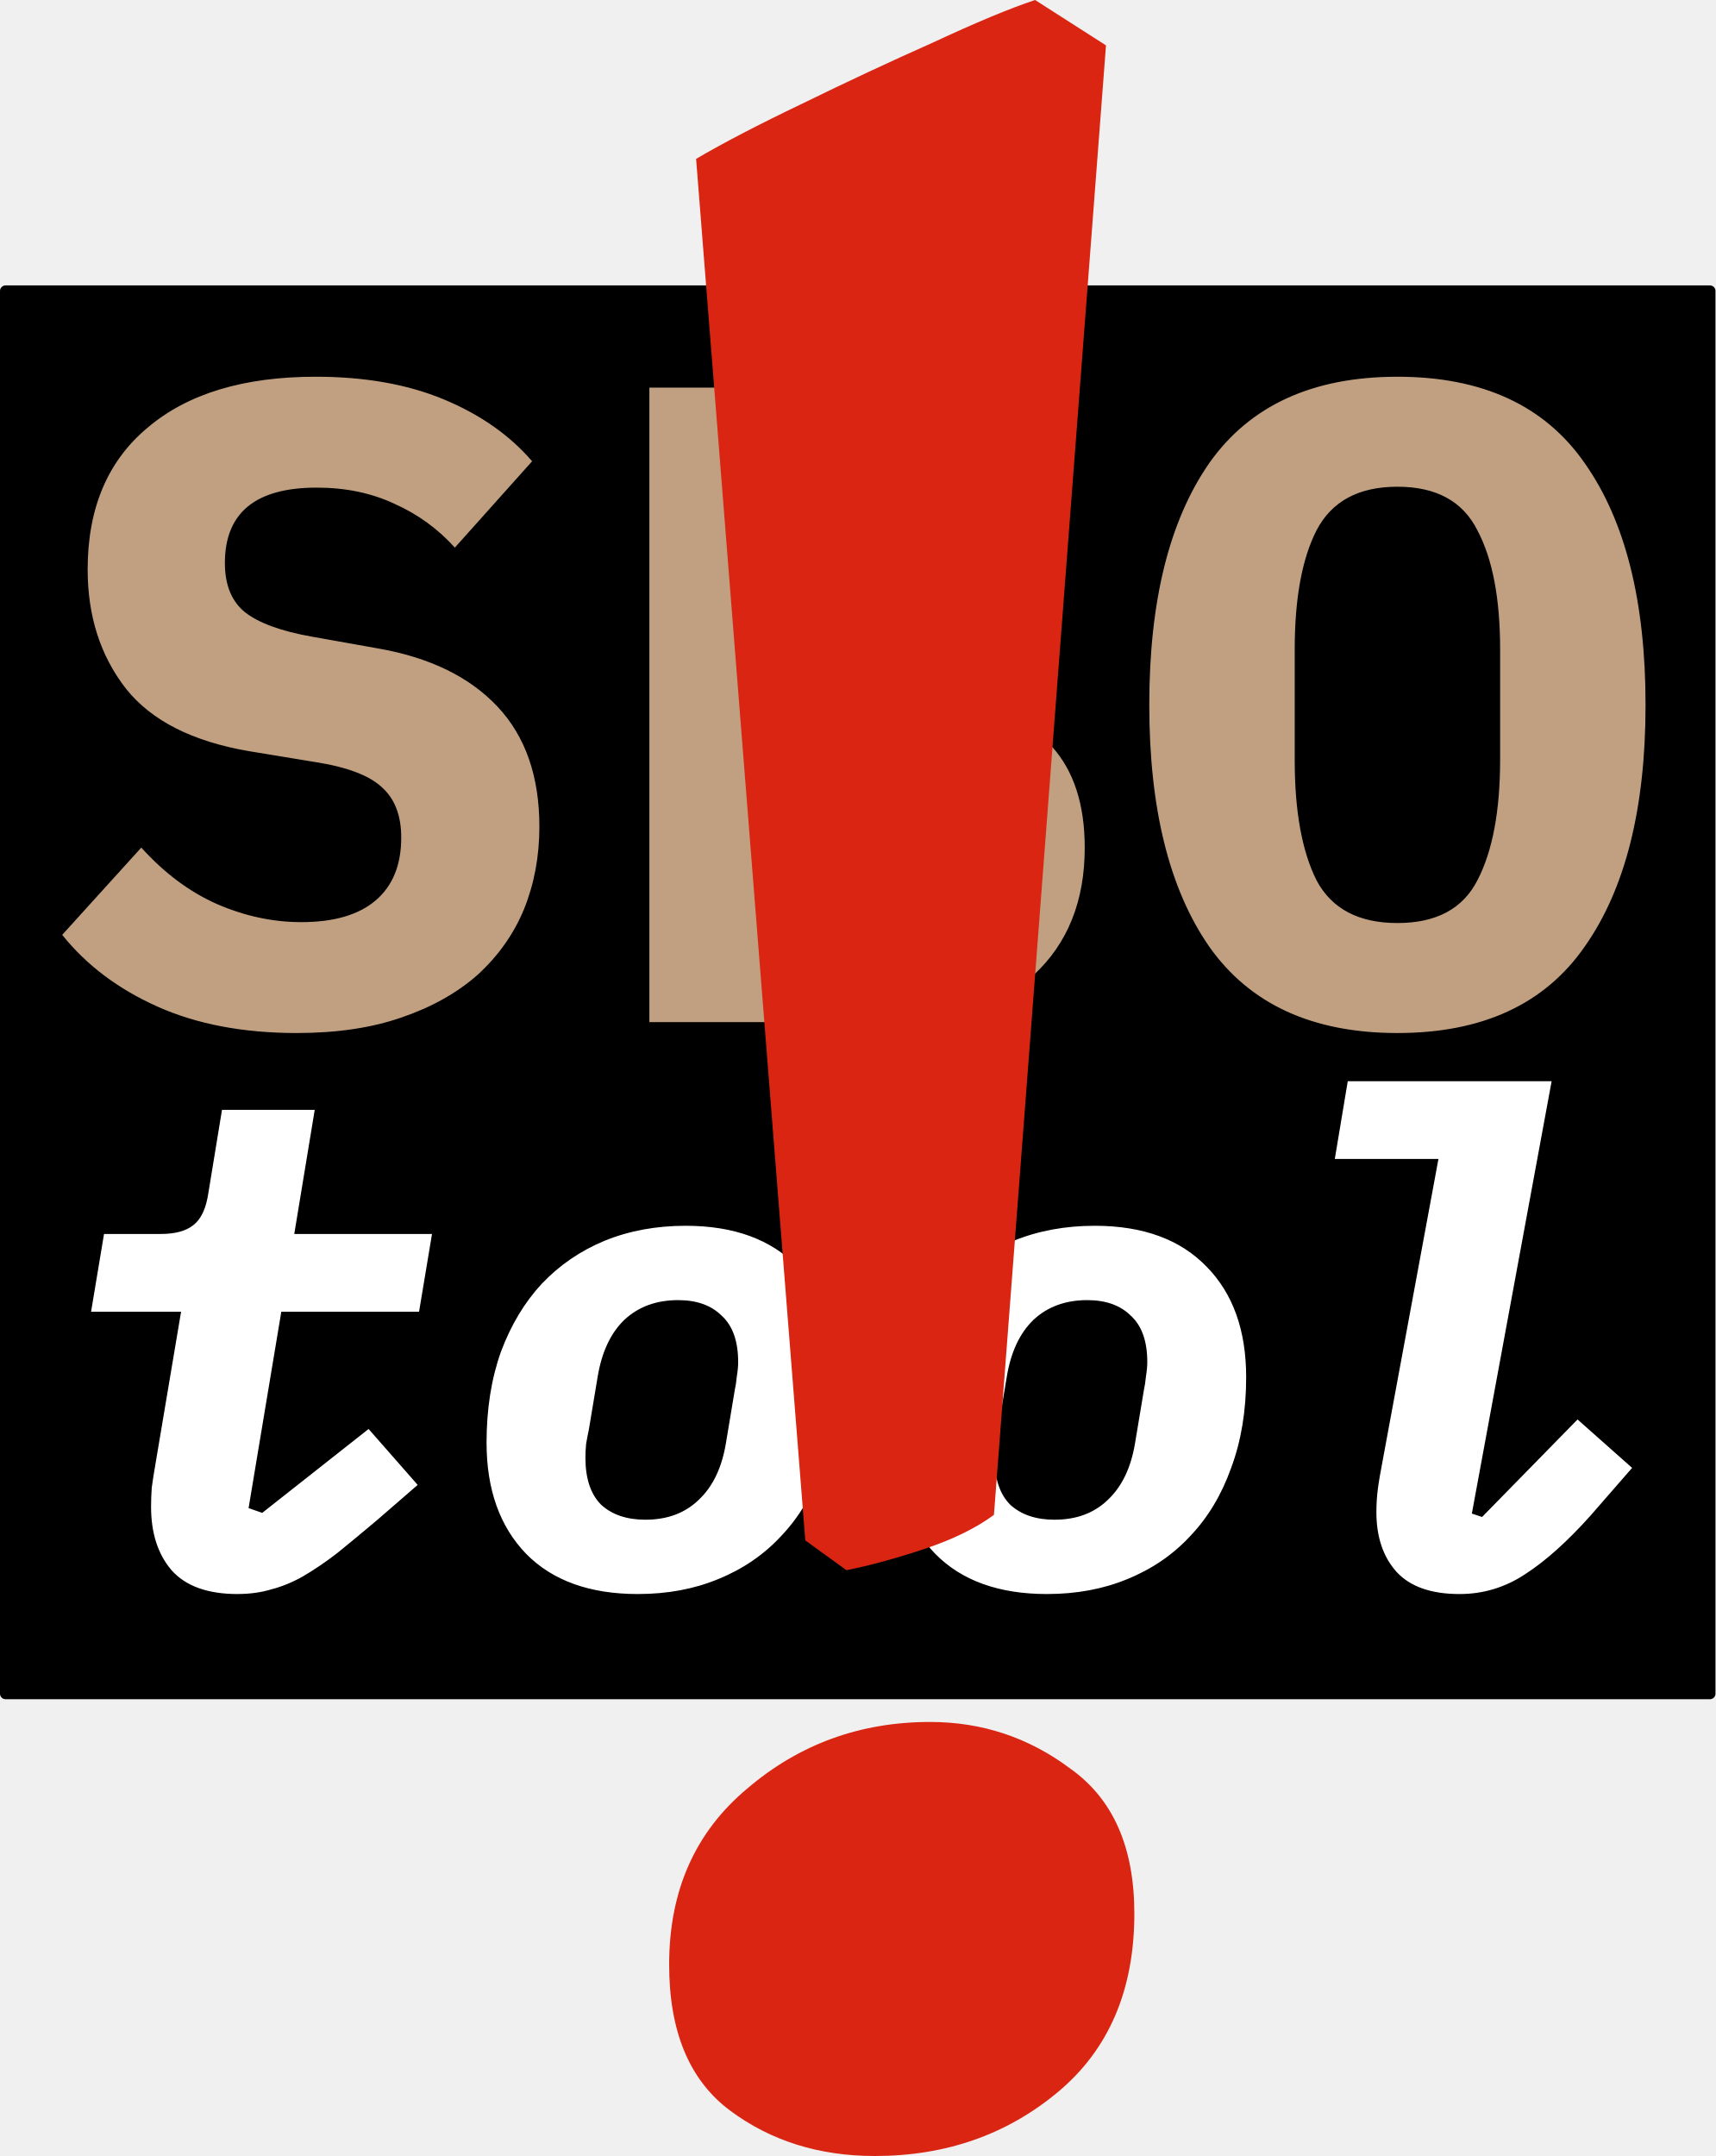
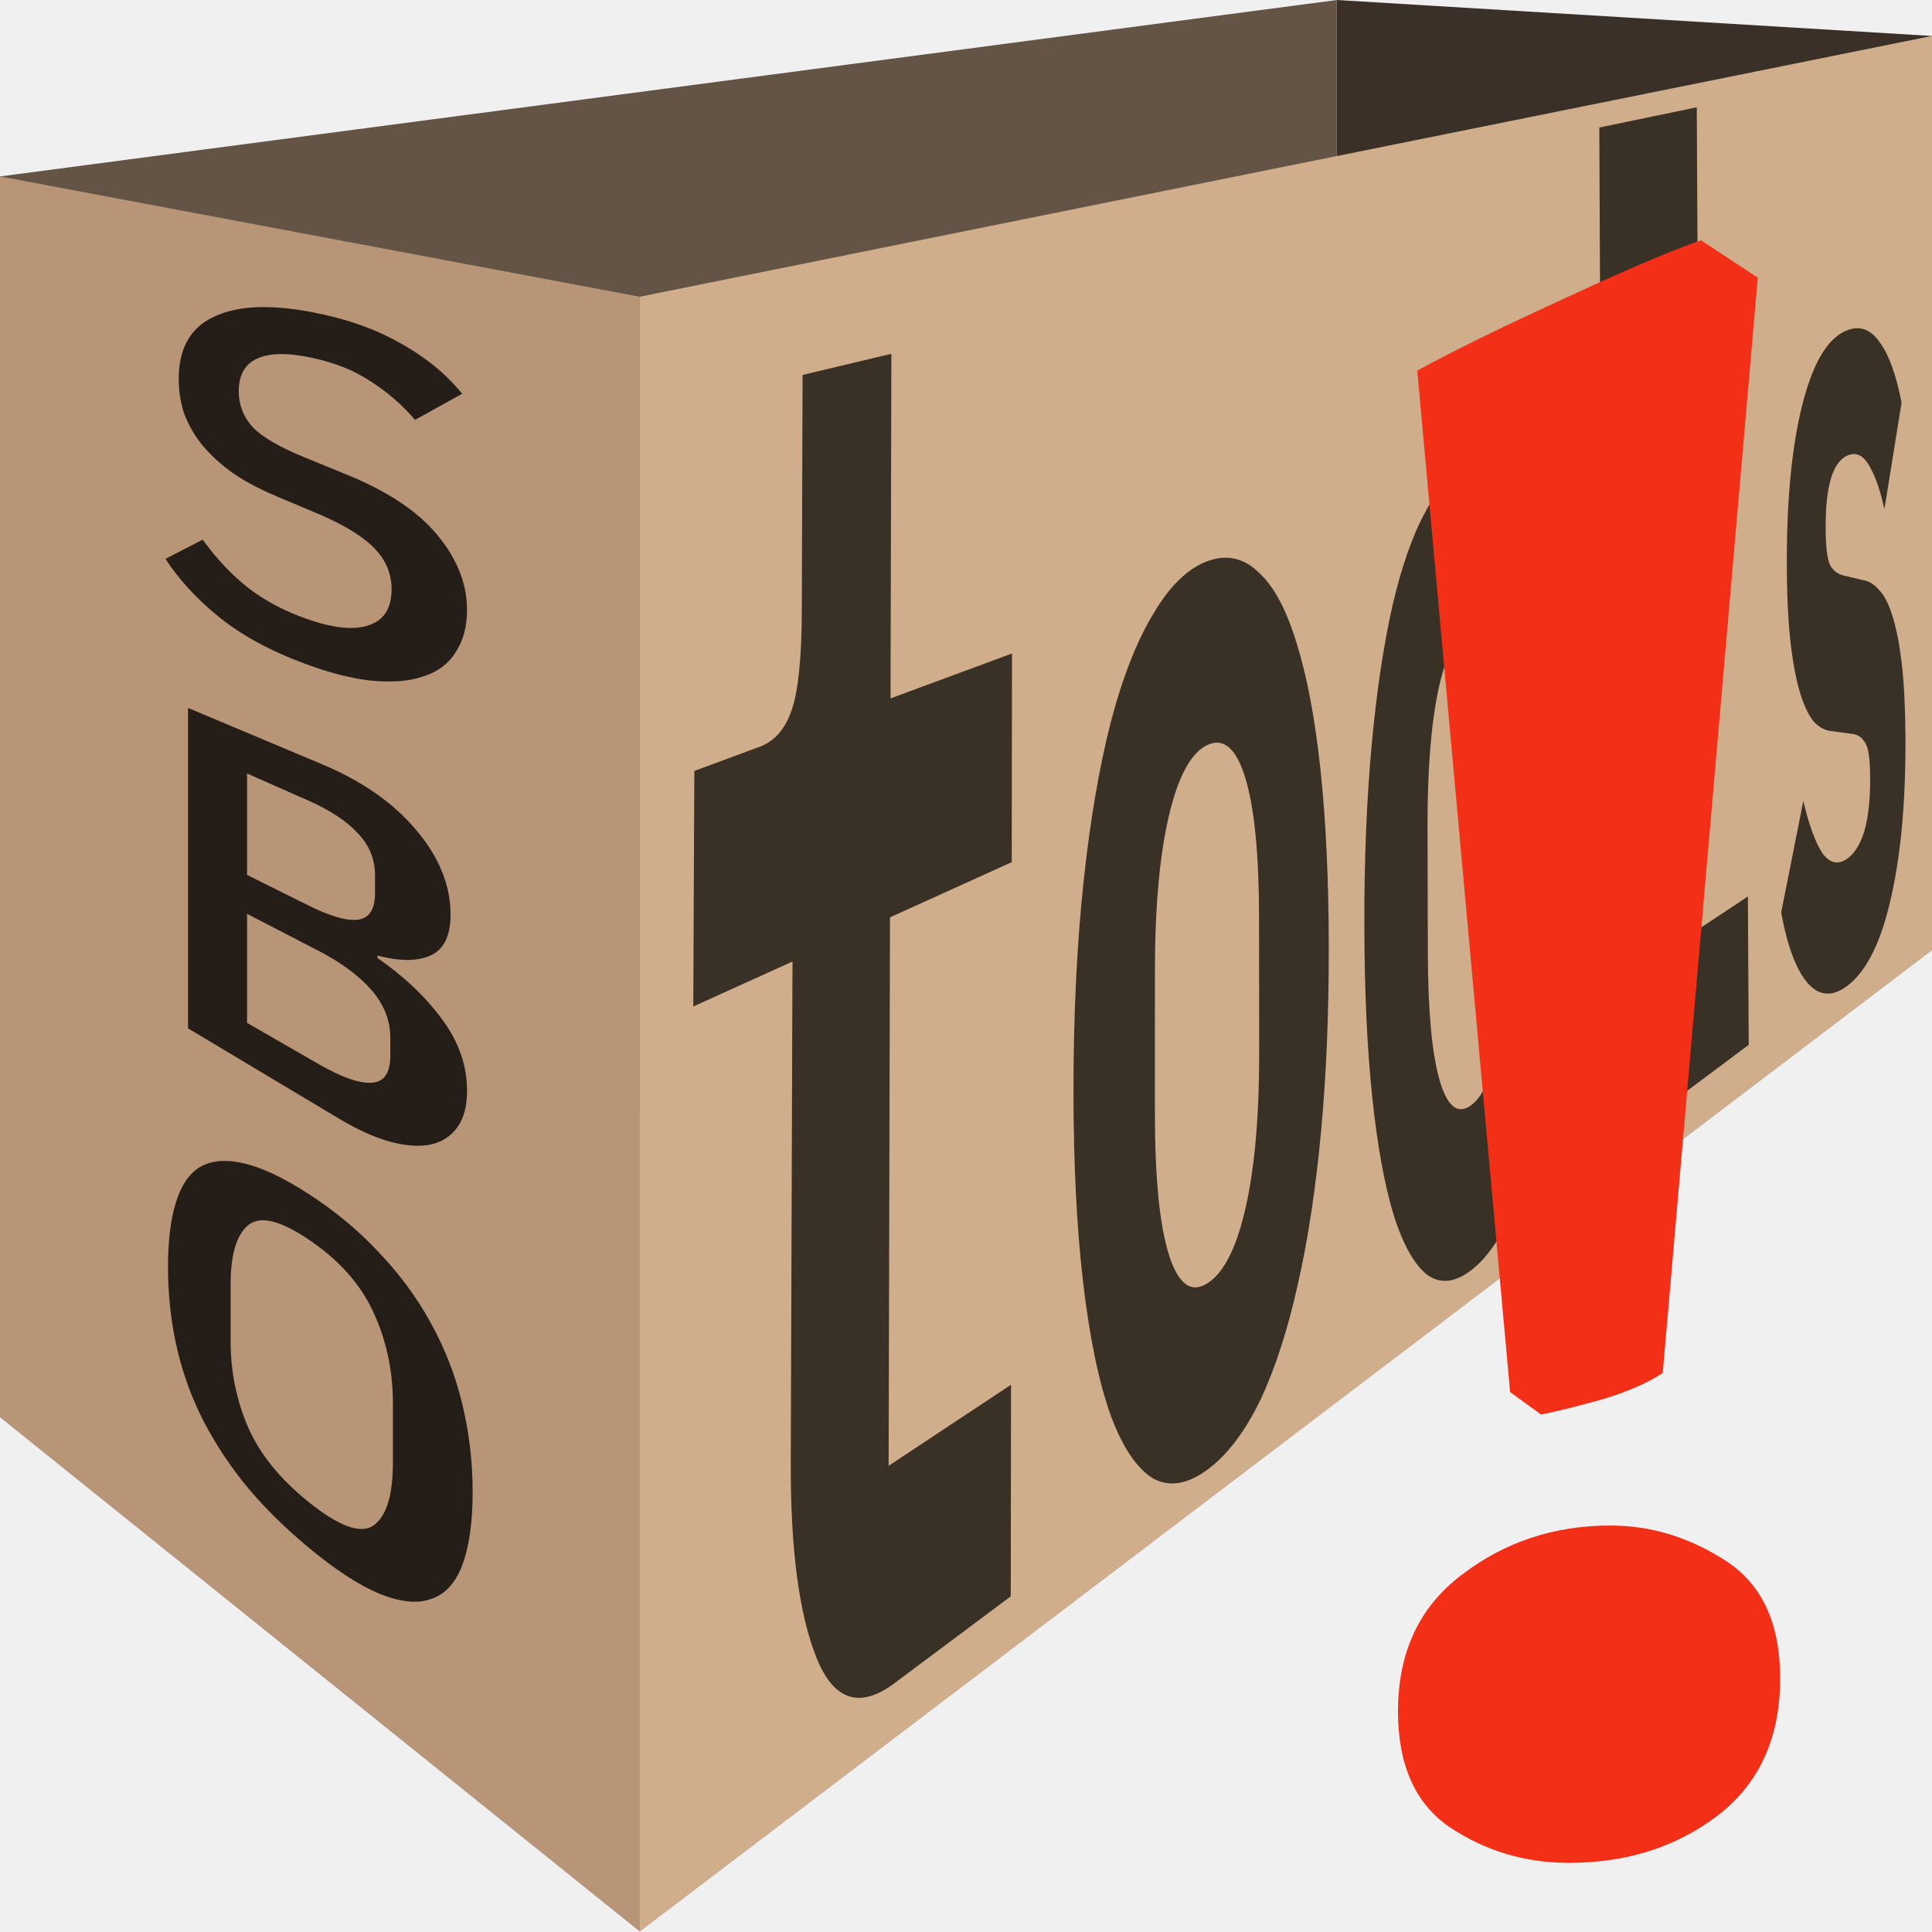
- <svg xmlns="http://www.w3.org/2000/svg" width="156.513mm" height="196.686mm" viewBox="0 0 156.513 196.686" version="1.1" id="svg1">
+ <svg xmlns="http://www.w3.org/2000/svg" width="112.794mm" height="112.76mm" viewBox="0 0 112.794 112.76" version="1.1" id="svg1">
  <defs id="defs1" />
-   <g id="layer1" transform="translate(-29.98159,-15.80661)">
-     <rect style="fill:#000000;fill-opacity:1;stroke:#000000;stroke-width:1.013;stroke-linecap:round;stroke-linejoin:round;stroke-opacity:1;paint-order:stroke fill markers" id="rect1" width="155.501" height="127.965" x="30.488" y="42.35" />
+   <g id="layer1" transform="translate(-67.53459,2.824822)">
+     <g id="g1" style="fill:#d31015;stroke-width:3.931;stroke-linecap:round;stroke-linejoin:round;paint-order:stroke fill markers" transform="translate(0.05932994,-0.4655595)">
+       <path id="path6" style="fill:#3a3027;fill-opacity:1;fill-rule:evenodd;stroke:none;stroke-linejoin:round" d="m 145.521,-2.359 34.748,2.099 V 53.112 l -34.748,-10.148 z" points="180.269,-0.261 180.269,53.112 145.521,42.965 145.521,-2.359 " />
+       <path id="path1" style="fill:#645445;fill-opacity:1;fill-rule:evenodd;stroke:none;stroke-linejoin:round" d="M 67.475,7.941 V 80.376 L 145.521,42.965 V -2.359 Z" points="67.475,80.376 145.521,42.965 145.521,-2.359 67.475,7.941 " />
+       <path id="path5" style="fill:#afafde;fill-rule:evenodd;stroke:none;stroke-linejoin:round" d="m 67.475,80.376 37.351,30.025 75.443,-57.289 -34.748,-10.148 z" points="104.827,110.401 180.269,53.112 145.521,42.965 67.475,80.376 " />
+       <path id="path2" style="fill:#56483a;fill-opacity:0;fill-rule:evenodd;stroke:none;stroke-linejoin:round" d="M 67.475,7.941 104.827,14.965 180.269,-0.261 145.521,-2.359 Z" points="104.827,14.965 180.269,-0.261 145.521,-2.359 67.475,7.941 " />
+       <path id="path4" style="fill:#d0ae8b;fill-opacity:1;fill-rule:evenodd;stroke:none;stroke-linejoin:round" d="M 104.827,14.965 V 110.401 L 180.269,53.112 V -0.261 Z" points="104.827,110.401 180.269,53.112 180.269,-0.261 104.827,14.965 " />
+       <path id="path3" style="fill:#b79576;fill-opacity:1;fill-rule:evenodd;stroke:none;stroke-linejoin:round" d="M 67.475,7.941 104.827,14.965 V 110.401 L 67.475,80.376 Z" points="104.827,14.965 104.827,110.401 67.475,80.376 67.475,7.941 " />
+     </g>
+     <path style="fill:#393026;fill-opacity:1;stroke-width:0.265" d="m 119.696,95.91 c -2.01,1.502 -3.536,1.03 -4.544,-1.468 -1.021,-2.529 -1.527,-6.338 -1.51,-11.399 l 0.1,-29.266 -5.791,2.625 0.06,-13.752 3.801,-1.405 c 0.893,-0.33 1.524,-1.063 1.9,-2.197 0.374,-1.128 0.565,-3.027 0.574,-5.699 l 0.046,-13.819 5.184,-1.234 -0.05,20.119 7.092,-2.622 -0.016,12.182 -7.107,3.222 -0.08,32.022 7.147,-4.735 -0.016,12.354 z m 18.331,-12.511 c -1.162,0.879 -2.225,1.079 -3.185,0.583 -0.972,-0.57 -1.813,-1.8 -2.518,-3.698 -0.69,-1.93 -1.227,-4.502 -1.607,-7.715 -0.382,-3.227 -0.572,-7.033 -0.569,-11.403 0.003,-4.364 0.198,-8.369 0.584,-12.001 0.383,-3.608 0.92,-6.749 1.608,-9.418 0.701,-2.649 1.536,-4.755 2.501,-6.321 0.951,-1.61 2.005,-2.617 3.157,-3.033 1.133,-0.409 2.137,-0.165 3.017,0.719 0.869,0.809 1.595,2.194 2.182,4.148 0.599,1.931 1.056,4.373 1.372,7.33 0.315,2.946 0.476,6.363 0.483,10.264 0.007,3.906 -0.142,7.509 -0.448,10.819 -0.308,3.33 -0.758,6.305 -1.354,8.929 -0.584,2.638 -1.311,4.89 -2.183,6.755 -0.885,1.827 -1.896,3.176 -3.038,4.04 z m -0.006,-10.872 c 0.952,-0.642 1.684,-2.144 2.203,-4.495 0.515,-2.332 0.769,-5.318 0.765,-8.971 l -0.008,-7.868 c -0.004,-3.639 -0.263,-6.323 -0.78,-8.064 -0.521,-1.753 -1.251,-2.428 -2.198,-2.011 -0.96,0.423 -1.719,1.78 -2.269,4.081 -0.555,2.321 -0.834,5.392 -0.833,9.202 l 4.7e-4,8.238 c 2.2e-4,3.825 0.281,6.602 0.838,8.319 0.553,1.704 1.316,2.222 2.282,1.57 z m 15.316,-0.705 c -0.911,0.689 -1.745,0.785 -2.497,0.276 -0.761,-0.575 -1.421,-1.721 -1.974,-3.443 -0.542,-1.747 -0.966,-4.047 -1.269,-6.897 -0.304,-2.861 -0.461,-6.219 -0.469,-10.06 -0.008,-3.837 0.134,-7.348 0.425,-10.524 0.289,-3.157 0.7,-5.899 1.229,-8.221 0.541,-2.307 1.188,-4.132 1.939,-5.478 0.741,-1.387 1.566,-2.24 2.471,-2.567 0.892,-0.322 1.684,-0.069 2.383,0.747 0.69,0.751 1.268,2.009 1.738,3.771 0.48,1.743 0.849,3.936 1.107,6.583 0.257,2.638 0.393,5.689 0.407,9.163 0.014,3.478 -0.097,6.677 -0.333,9.604 -0.237,2.943 -0.589,5.559 -1.056,7.851 -0.458,2.303 -1.028,4.25 -1.714,5.842 -0.695,1.554 -1.489,2.674 -2.387,3.352 z m -0.03,-9.615 c 0.748,-0.505 1.322,-1.786 1.726,-3.836 0.402,-2.035 0.596,-4.668 0.584,-7.909 l -0.024,-6.982 c -0.011,-3.23 -0.222,-5.624 -0.634,-7.193 -0.415,-1.579 -0.993,-2.209 -1.737,-1.881 -0.754,0.333 -1.347,1.499 -1.773,3.508 -0.429,2.024 -0.641,4.723 -0.632,8.087 l 0.019,7.271 c 0.009,3.376 0.235,5.844 0.675,7.396 0.438,1.541 1.038,2.05 1.795,1.539 z m 7.759,-6.627 3.031,-2.008 -0.195,-40.135 -3.015,0.877 -0.04,-9.228 5.689,-1.182 0.254,47.884 2.73,-1.809 0.05,8.66 -8.462,6.324 z m 14.265,-0.389 c -0.868,0.657 -1.643,0.612 -2.317,-0.151 -0.673,-0.78 -1.191,-2.156 -1.549,-4.128 l 1.292,-6.512 c 0.325,1.397 0.697,2.415 1.116,3.055 0.426,0.58 0.901,0.69 1.423,0.334 0.438,-0.298 0.776,-0.834 1.018,-1.608 0.24,-0.817 0.354,-1.876 0.345,-3.18 -0.007,-1.024 -0.095,-1.671 -0.263,-1.942 -0.169,-0.318 -0.402,-0.505 -0.7,-0.559 l -1.254,-0.171 c -0.358,-0.026 -0.694,-0.187 -1.007,-0.484 -0.315,-0.347 -0.592,-0.89 -0.828,-1.629 -0.238,-0.742 -0.43,-1.708 -0.576,-2.898 -0.146,-1.192 -0.225,-2.691 -0.236,-4.492 -0.024,-3.94 0.287,-7.163 0.926,-9.646 0.631,-2.449 1.514,-3.868 2.638,-4.273 0.748,-0.27 1.376,-0.012 1.891,0.764 0.519,0.719 0.932,1.879 1.243,3.48 l -1.002,6.211 c -0.227,-1.044 -0.517,-1.88 -0.869,-2.508 -0.355,-0.632 -0.784,-0.841 -1.288,-0.621 -0.862,0.376 -1.291,1.802 -1.275,4.273 0.007,1.094 0.099,1.812 0.275,2.154 0.175,0.293 0.414,0.481 0.717,0.565 l 1.222,0.291 c 0.342,0.056 0.659,0.263 0.95,0.619 0.29,0.308 0.541,0.819 0.754,1.53 0.222,0.703 0.398,1.612 0.528,2.728 0.13,1.113 0.201,2.51 0.213,4.194 0.027,3.69 -0.246,6.815 -0.824,9.395 -0.576,2.608 -1.426,4.348 -2.563,5.208 z" id="text1" aria-label="tools" transform="translate(0.05932994,-0.4655595)" />
+     <g id="text11" style="fill:#251e18;fill-opacity:1;stroke-width:0.265" aria-label="S&#10;B&#10;O" transform="translate(52.61529,66.82875)">
+       <path style="fill:#251e18;fill-opacity:1" d="m 32.712,-30.906 c -2.048,-0.762 -3.713,-1.675 -5.026,-2.741 -1.281,-1.04 -2.313,-2.165 -3.107,-3.379 l 2.174,-1.121 c 0.829,1.14 1.723,2.087 2.687,2.838 0.981,0.746 2.115,1.346 3.41,1.796 1.538,0.535 2.743,0.662 3.594,0.366 0.888,-0.292 1.337,-0.996 1.337,-2.11 -4.2e-5,-0.895 -0.325,-1.68 -0.969,-2.35 -0.637,-0.682 -1.711,-1.351 -3.199,-1.998 l -2.595,-1.094 c -1.101,-0.466 -2.009,-0.966 -2.733,-1.502 -0.714,-0.546 -1.285,-1.103 -1.717,-1.671 -0.428,-0.582 -0.742,-1.174 -0.944,-1.779 -0.181,-0.616 -0.271,-1.234 -0.271,-1.856 -5.9e-5,-1.76 0.644,-2.957 1.957,-3.605 1.346,-0.683 3.253,-0.801 5.78,-0.326 1.949,0.366 3.659,0.953 5.104,1.767 1.508,0.819 2.75,1.822 3.709,3.007 l -2.755,1.524 c -0.739,-0.871 -1.606,-1.622 -2.596,-2.253 -0.949,-0.635 -2.107,-1.095 -3.462,-1.382 -1.413,-0.299 -2.472,-0.271 -3.196,0.075 -0.693,0.328 -1.036,0.958 -1.036,1.895 3e-5,0.79 0.268,1.482 0.808,2.08 0.567,0.591 1.574,1.181 3.045,1.776 l 2.604,1.068 c 2.302,0.954 4.039,2.119 5.155,3.485 1.138,1.372 1.715,2.831 1.715,4.358 5.1e-5,0.99 -0.229,1.822 -0.684,2.491 -0.425,0.673 -1.07,1.141 -1.929,1.405 -0.821,0.269 -1.831,0.341 -3.02,0.221 -1.141,-0.128 -2.425,-0.459 -3.842,-0.986 z" id="path13" />
+       <path style="fill:#251e18;fill-opacity:1" d="m 25.897,-28.324 7.857,3.303 c 2.263,0.952 4.078,2.202 5.396,3.747 1.375,1.592 2.074,3.272 2.074,5.012 6.2e-5,1.249 -0.397,2.049 -1.183,2.397 -0.776,0.343 -1.807,0.339 -3.081,-0.004 l 6e-6,0.148 c 1.527,1.053 2.782,2.237 3.748,3.548 0.982,1.312 1.479,2.719 1.479,4.204 4.5e-5,0.887 -0.188,1.596 -0.564,2.125 -0.373,0.525 -0.902,0.864 -1.582,1.016 -0.673,0.131 -1.478,0.067 -2.41,-0.187 -0.893,-0.255 -1.869,-0.701 -2.923,-1.332 l -8.811,-5.271 z m 7.613,20.789 c 1.318,0.759 2.35,1.13 3.082,1.097 0.741,-0.033 1.115,-0.556 1.115,-1.57 l -4.9e-5,-1.073 c -4.8e-5,-1.013 -0.374,-1.946 -1.115,-2.79 -0.732,-0.833 -1.764,-1.593 -3.082,-2.275 l -4.166,-2.157 2.39e-4,6.366 z m -0.556,-9.243 c 1.234,0.613 2.183,0.89 2.833,0.821 0.682,-0.078 1.026,-0.59 1.026,-1.537 l -4.9e-5,-1.065 c -4.3e-5,-0.947 -0.344,-1.772 -1.026,-2.471 -0.65,-0.699 -1.599,-1.323 -2.833,-1.869 l -3.61,-1.597 2.23e-4,5.923 z" id="path14" />
+       <path style="fill:#251e18;fill-opacity:1" d="M 32.92,20.682 C 31.422,19.437 30.148,18.156 29.086,16.834 28.065,15.536 27.229,14.207 26.57,12.843 25.938,11.512 25.475,10.136 25.175,8.71 24.876,7.293 24.728,5.827 24.728,4.308 24.728,2.806 24.876,1.569 25.175,0.592 c 0.3,-1 0.763,-1.7 1.395,-2.098 0.659,-0.39 1.496,-0.473 2.516,-0.244 1.062,0.229 2.336,0.821 3.834,1.79 1.54,0.996 2.904,2.123 4.078,3.379 1.224,1.279 2.242,2.653 3.044,4.117 0.839,1.502 1.462,3.095 1.864,4.771 0.404,1.667 0.607,3.384 0.607,5.142 9.2e-5,1.779 -0.203,3.206 -0.607,4.276 -0.401,1.063 -1.025,1.724 -1.864,1.986 -0.801,0.28 -1.82,0.159 -3.044,-0.352 -1.174,-0.499 -2.539,-1.398 -4.079,-2.678 z m -1.1e-4,-2.659 c 1.753,1.415 3.025,1.894 3.783,1.398 0.767,-0.522 1.155,-1.751 1.155,-3.681 l -1.62e-4,-3.492 C 37.857,10.338 37.47,8.557 36.702,6.92 35.945,5.286 34.673,3.874 32.92,2.699 31.22,1.559 30.049,1.303 29.376,1.901 28.711,2.472 28.382,3.633 28.382,5.389 l 1.19e-4,3.237 c 6.4e-5,1.756 0.33,3.413 0.995,4.986 0.673,1.574 1.844,3.039 3.544,4.411 z" id="path15" />
+     </g>
  </g>
-   <g id="layer2" transform="translate(4.1121293e-7,9.938647)">
-     <path d="m 57.052,110.047 q -7.298,0 -12.688,-2.405 -5.39,-2.405 -8.707,-6.551 l 7.215,-7.961 q 3.151,3.483 6.883,5.141 3.815,1.659 7.712,1.659 4.478,0 6.8,-1.99 2.322,-1.99 2.322,-5.722 0,-3.068 -1.824,-4.644 -1.741,-1.576 -5.971,-2.239 l -6.054,-0.995 Q 44.945,83.013 41.462,78.618 37.979,74.14 37.979,67.755 q 0,-8.376 5.473,-12.937 5.473,-4.644 15.341,-4.644 6.717,0 11.693,2.073 4.976,2.073 8.044,5.639 l -7.049,7.878 q -2.322,-2.571 -5.473,-3.98 -3.151,-1.493 -7.132,-1.493 -8.376,0 -8.376,6.883 0,2.985 1.824,4.478 1.907,1.493 6.137,2.239 l 6.054,1.078 q 7.049,1.244 10.863,5.307 3.815,4.063 3.815,10.946 0,4.063 -1.41,7.546 -1.41,3.4 -4.229,5.971 -2.82,2.488 -6.966,3.898 -4.063,1.41 -9.537,1.41 z m 32.176,-58.878 h 20.317 q 8.541,0 13.019,4.146 4.561,4.146 4.561,11.278 0,4.976 -2.488,7.961 -2.405,2.902 -6.966,4.229 v 0.498 q 5.39,1.327 8.293,4.644 2.985,3.317 2.985,9.205 0,7.298 -4.644,11.61 -4.561,4.312 -12.854,4.312 H 89.228 Z m 18.41,49.175 q 4.478,0 6.551,-1.493 2.073,-1.493 2.073,-5.473 v -2.405 q 0,-3.98 -2.073,-5.473 -2.073,-1.493 -6.551,-1.493 h -6.302 v 16.337 z m -1.576,-24.629 q 4.395,0 6.385,-1.41 1.99,-1.493 1.99,-5.307 v -2.488 q 0,-3.815 -1.99,-5.224 -1.99,-1.41 -6.385,-1.41 h -4.727 v 15.839 z m 51.415,34.332 q -11.61,0 -17.166,-7.878 -5.473,-7.878 -5.473,-22.058 0,-14.18 5.473,-22.058 5.556,-7.878 17.166,-7.878 11.61,0 17.083,7.878 5.556,7.878 5.556,22.058 0,14.18 -5.556,22.058 -5.473,7.878 -17.083,7.878 z m 0,-10.034 q 5.307,0 7.298,-3.898 2.073,-3.98 2.073,-11.029 V 75.052 q 0,-6.966 -2.073,-10.863 -1.99,-3.98 -7.298,-3.98 -5.307,0 -7.38,3.98 -1.99,3.898 -1.99,10.863 v 10.117 q 0,6.966 1.99,10.946 2.073,3.898 7.38,3.898 z" id="text1" style="fill:#c0a080;stroke-width:7.979" transform="translate(-29.98159,-25.74526)" aria-label="SBO" />
-     <path style="fill:#ffffff;stroke-width:0.155" d="m 21.684,135.481 q -4.106,0 -6.035,-2.177 -1.866,-2.177 -1.866,-5.786 0,-0.871 0.062,-1.742 0.124,-0.933 0.373,-2.364 L 16.521,109.725 H 8.309 l 1.182,-7.092 h 5.164 q 1.991,0 2.986,-0.809 1.058,-0.809 1.369,-2.924 l 1.244,-7.59 h 8.461 L 26.848,102.632 h 12.567 l -1.182,7.092 H 25.666 l -2.986,17.917 1.244,0.435 9.705,-7.652 4.479,5.101 -3.733,3.235 q -1.991,1.68 -3.608,2.986 -1.618,1.244 -3.111,2.115 -1.431,0.809 -2.862,1.182 -1.431,0.435 -3.111,0.435 z m 36.519,0 q -6.595,0 -10.203,-3.671 -3.608,-3.733 -3.608,-10.141 0,-4.604 1.306,-8.274 1.369,-3.671 3.733,-6.221 2.426,-2.551 5.724,-3.919 3.359,-1.369 7.403,-1.369 6.595,0 10.203,3.733 3.608,3.671 3.608,10.078 0,4.604 -1.369,8.274 -1.306,3.671 -3.733,6.221 -2.364,2.551 -5.724,3.919 -3.297,1.369 -7.341,1.369 z m 0.684,-6.781 q 2.986,0 4.853,-1.804 1.929,-1.804 2.488,-5.164 l 0.809,-4.853 q 0.124,-0.56 0.187,-1.244 0.124,-0.747 0.124,-1.306 0,-2.862 -1.493,-4.23 -1.431,-1.431 -3.982,-1.431 -2.986,0 -4.915,1.804 -1.866,1.804 -2.426,5.164 l -0.809,4.853 q -0.124,0.56 -0.249,1.306 -0.062,0.684 -0.062,1.244 0,2.862 1.431,4.293 1.493,1.369 4.044,1.369 z m 36.643,6.781 q -6.595,0 -10.203,-3.671 -3.608,-3.733 -3.608,-10.141 0,-4.604 1.306,-8.274 1.369,-3.671 3.733,-6.221 2.426,-2.551 5.724,-3.919 3.359,-1.369 7.403,-1.369 6.595,0 10.203,3.733 3.608,3.671 3.608,10.078 0,4.604 -1.369,8.274 -1.306,3.671 -3.733,6.221 -2.364,2.551 -5.724,3.919 -3.297,1.369 -7.341,1.369 z m 0.684,-6.781 q 2.986,0 4.853,-1.804 1.929,-1.804 2.488,-5.164 l 0.809,-4.853 q 0.124,-0.56 0.187,-1.244 0.124,-0.747 0.124,-1.306 0,-2.862 -1.493,-4.23 -1.431,-1.431 -3.982,-1.431 -2.986,0 -4.915,1.804 -1.866,1.804 -2.426,5.164 l -0.809,4.853 q -0.124,0.56 -0.249,1.306 -0.062,0.684 -0.062,1.244 0,2.862 1.431,4.293 1.493,1.369 4.044,1.369 z m 36.954,6.781 q -3.857,0 -5.724,-1.991 -1.866,-2.053 -1.866,-5.475 0,-1.058 0.124,-2.053 0.124,-0.995 0.498,-2.924 l 5.039,-27.249 h -9.456 l 1.182,-7.092 h 18.601 l -7.279,39.443 0.933,0.311 8.71,-8.896 4.977,4.417 -3.795,4.355 q -3.173,3.546 -5.972,5.35 -2.737,1.804 -5.972,1.804 z" id="text2" aria-label="tool" />
-   </g>
-   <g id="layer3" transform="translate(4.1121293e-7,9.938647)">
-     <path d="m 90.684,128.259 q -2.459,1.812 -6.341,3.106 -3.882,1.294 -7.117,1.941 L 73.474,130.588 63.51,4.554 q 3.753,-2.2 9.705,-5.047 6.082,-2.976 11.905,-5.564 5.823,-2.717 9.317,-3.882 l 6.47,4.141 z m 12.81,36.361 q 0,10.481 -6.988,16.304 -6.988,5.823 -16.692,5.823 -7.635,0 -13.199,-4.141 -5.564,-4.141 -5.564,-13.328 0,-10.093 7.117,-16.045 7.117,-6.082 16.692,-6.082 7.117,0 12.81,4.27 5.823,4.141 5.823,13.199 z" id="text3" style="fill:#d92512;fill-opacity:1;stroke-width:0.265" aria-label="!" />
-   </g>
+   <path d="m 97.075,80.152 q -1.184,0.81 -3.365,1.496 -2.181,0.623 -3.739,0.935 l -1.807,-1.309 -5.422,-59.64 q 1.932,-1.059 5.173,-2.617 3.303,-1.558 6.481,-2.991 3.241,-1.433 4.923,-1.994 l 3.303,2.181 z m 6.855,17.824 q 0,5.235 -3.677,8.039 -3.615,2.742 -8.663,2.742 -3.802,0 -6.918,-2.057 -3.054,-2.057 -3.054,-6.793 0,-5.173 3.739,-7.977 3.739,-2.867 8.663,-2.867 3.552,0 6.731,2.057 3.178,2.057 3.178,6.855 z" id="text3" style="fill:#f32f17;fill-opacity:1;stroke-width:0.265" aria-label="!" />
</svg>
